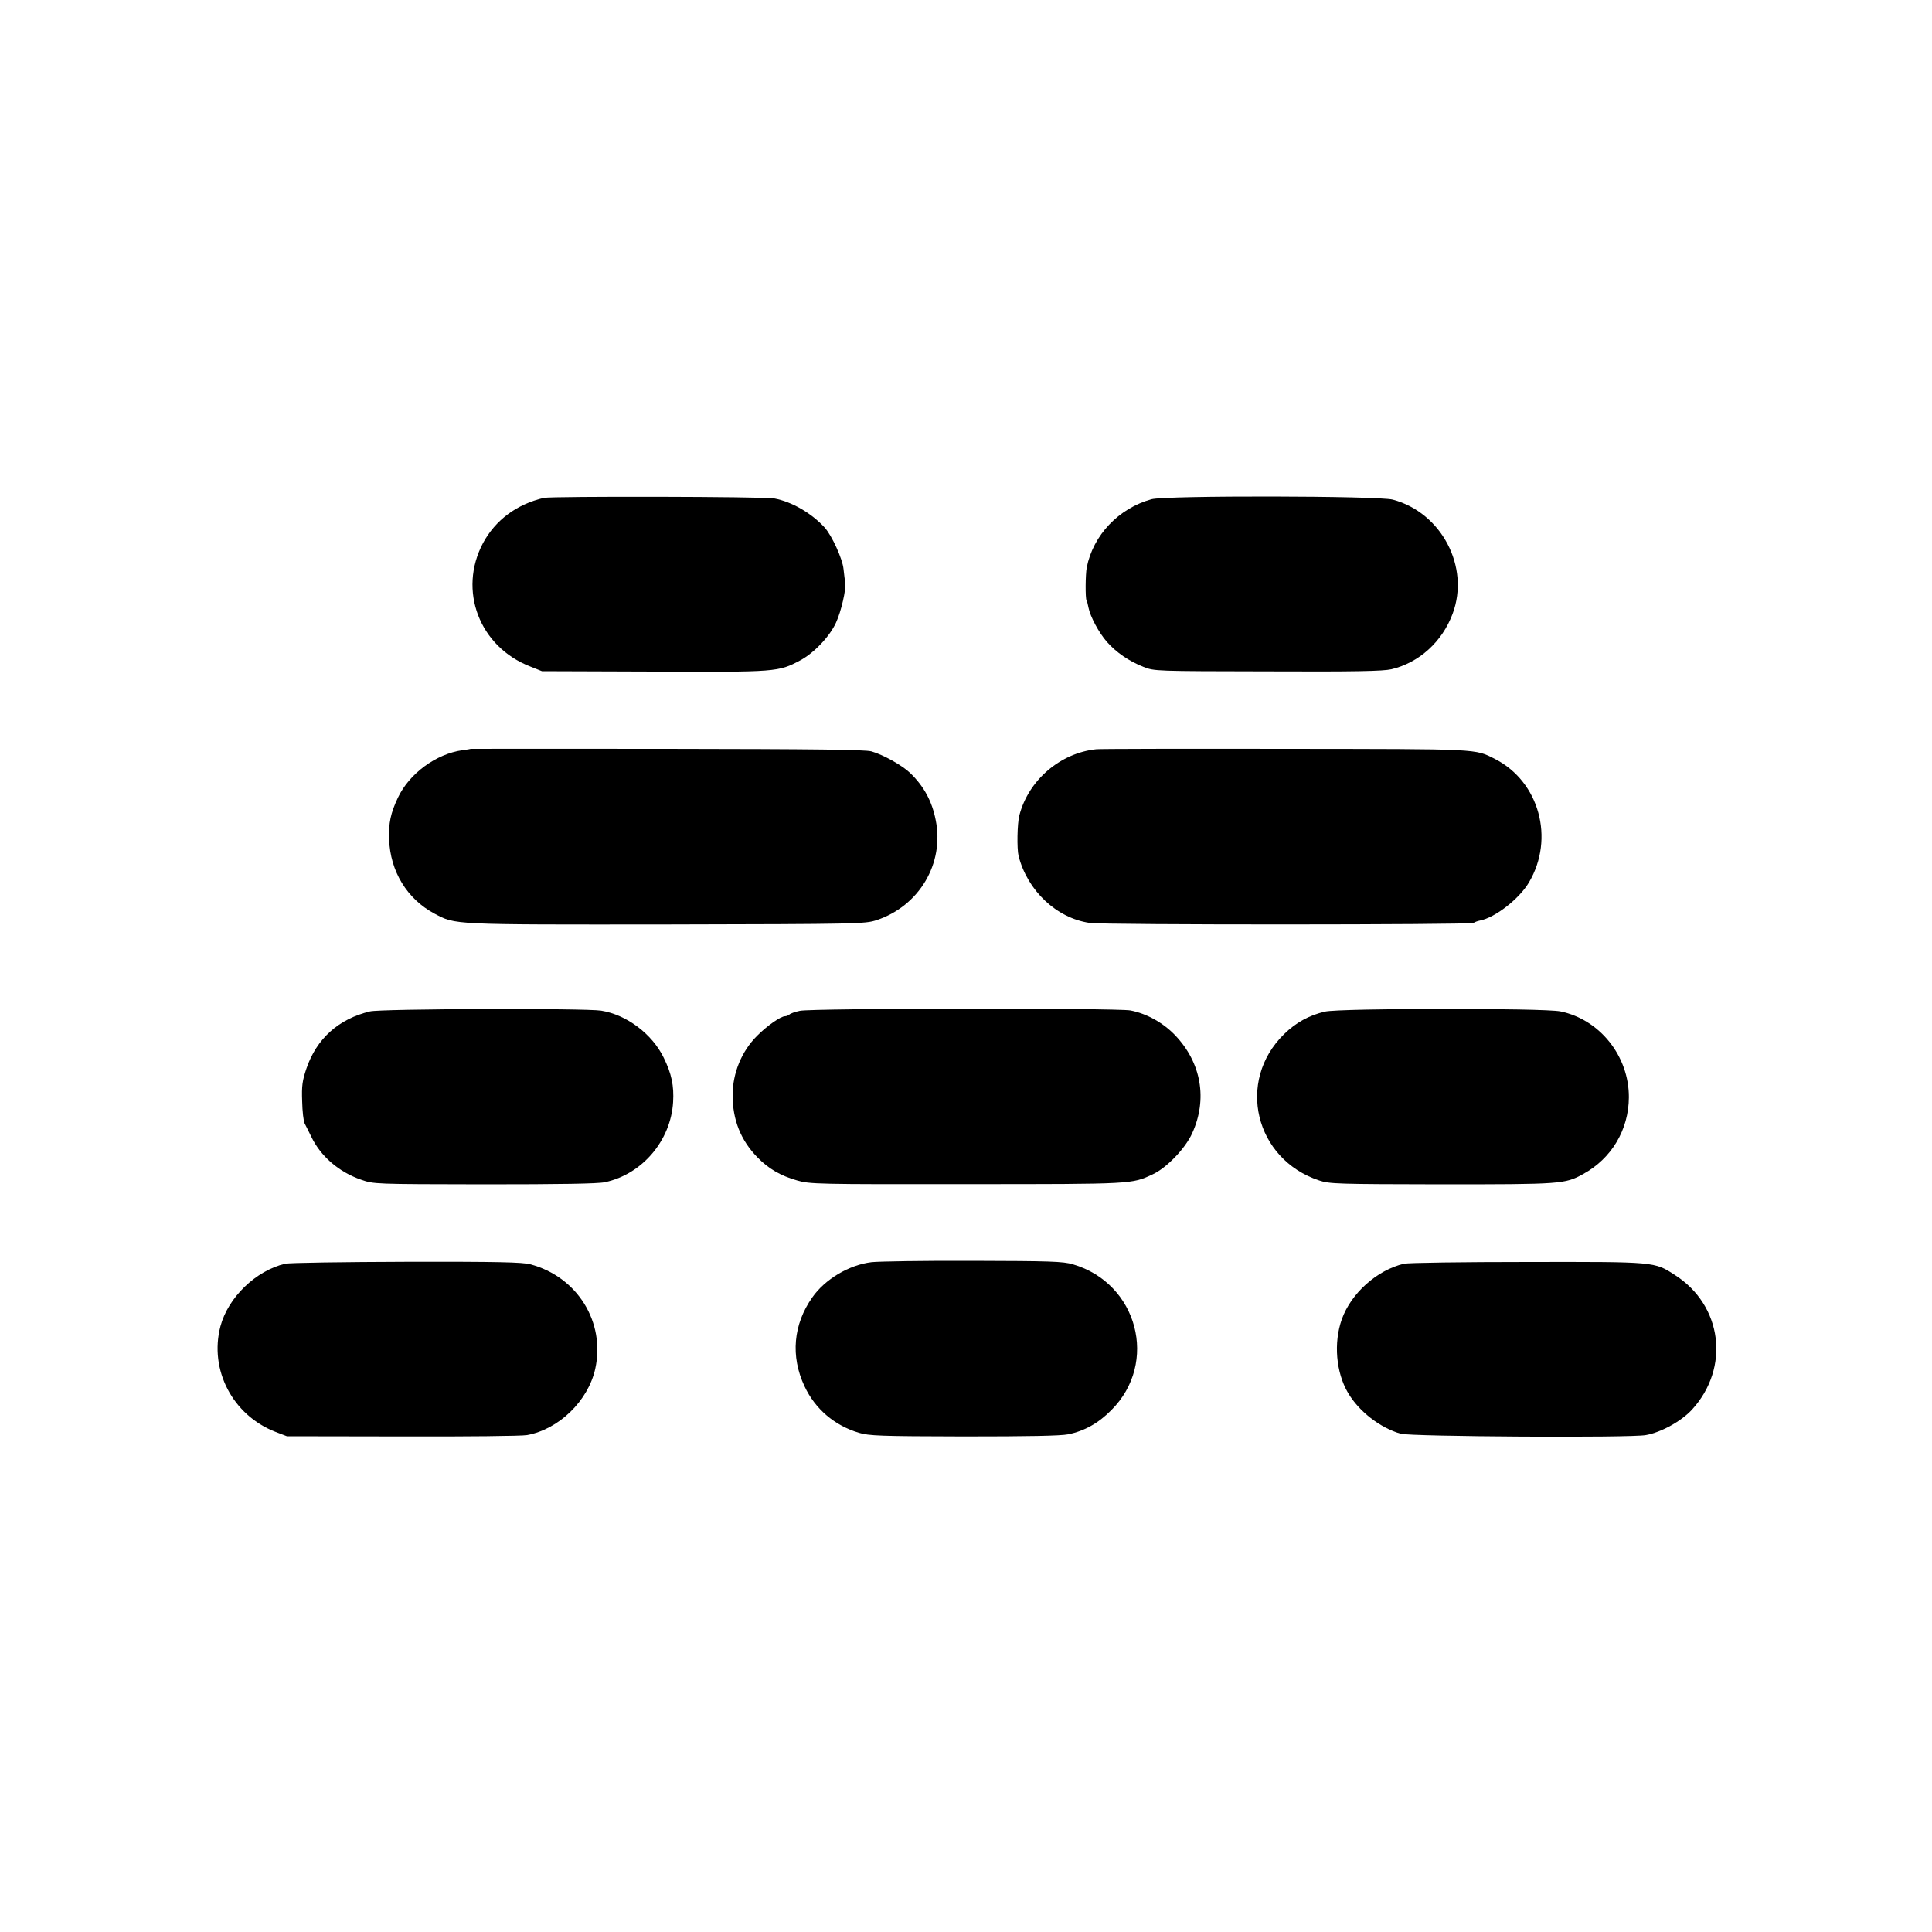
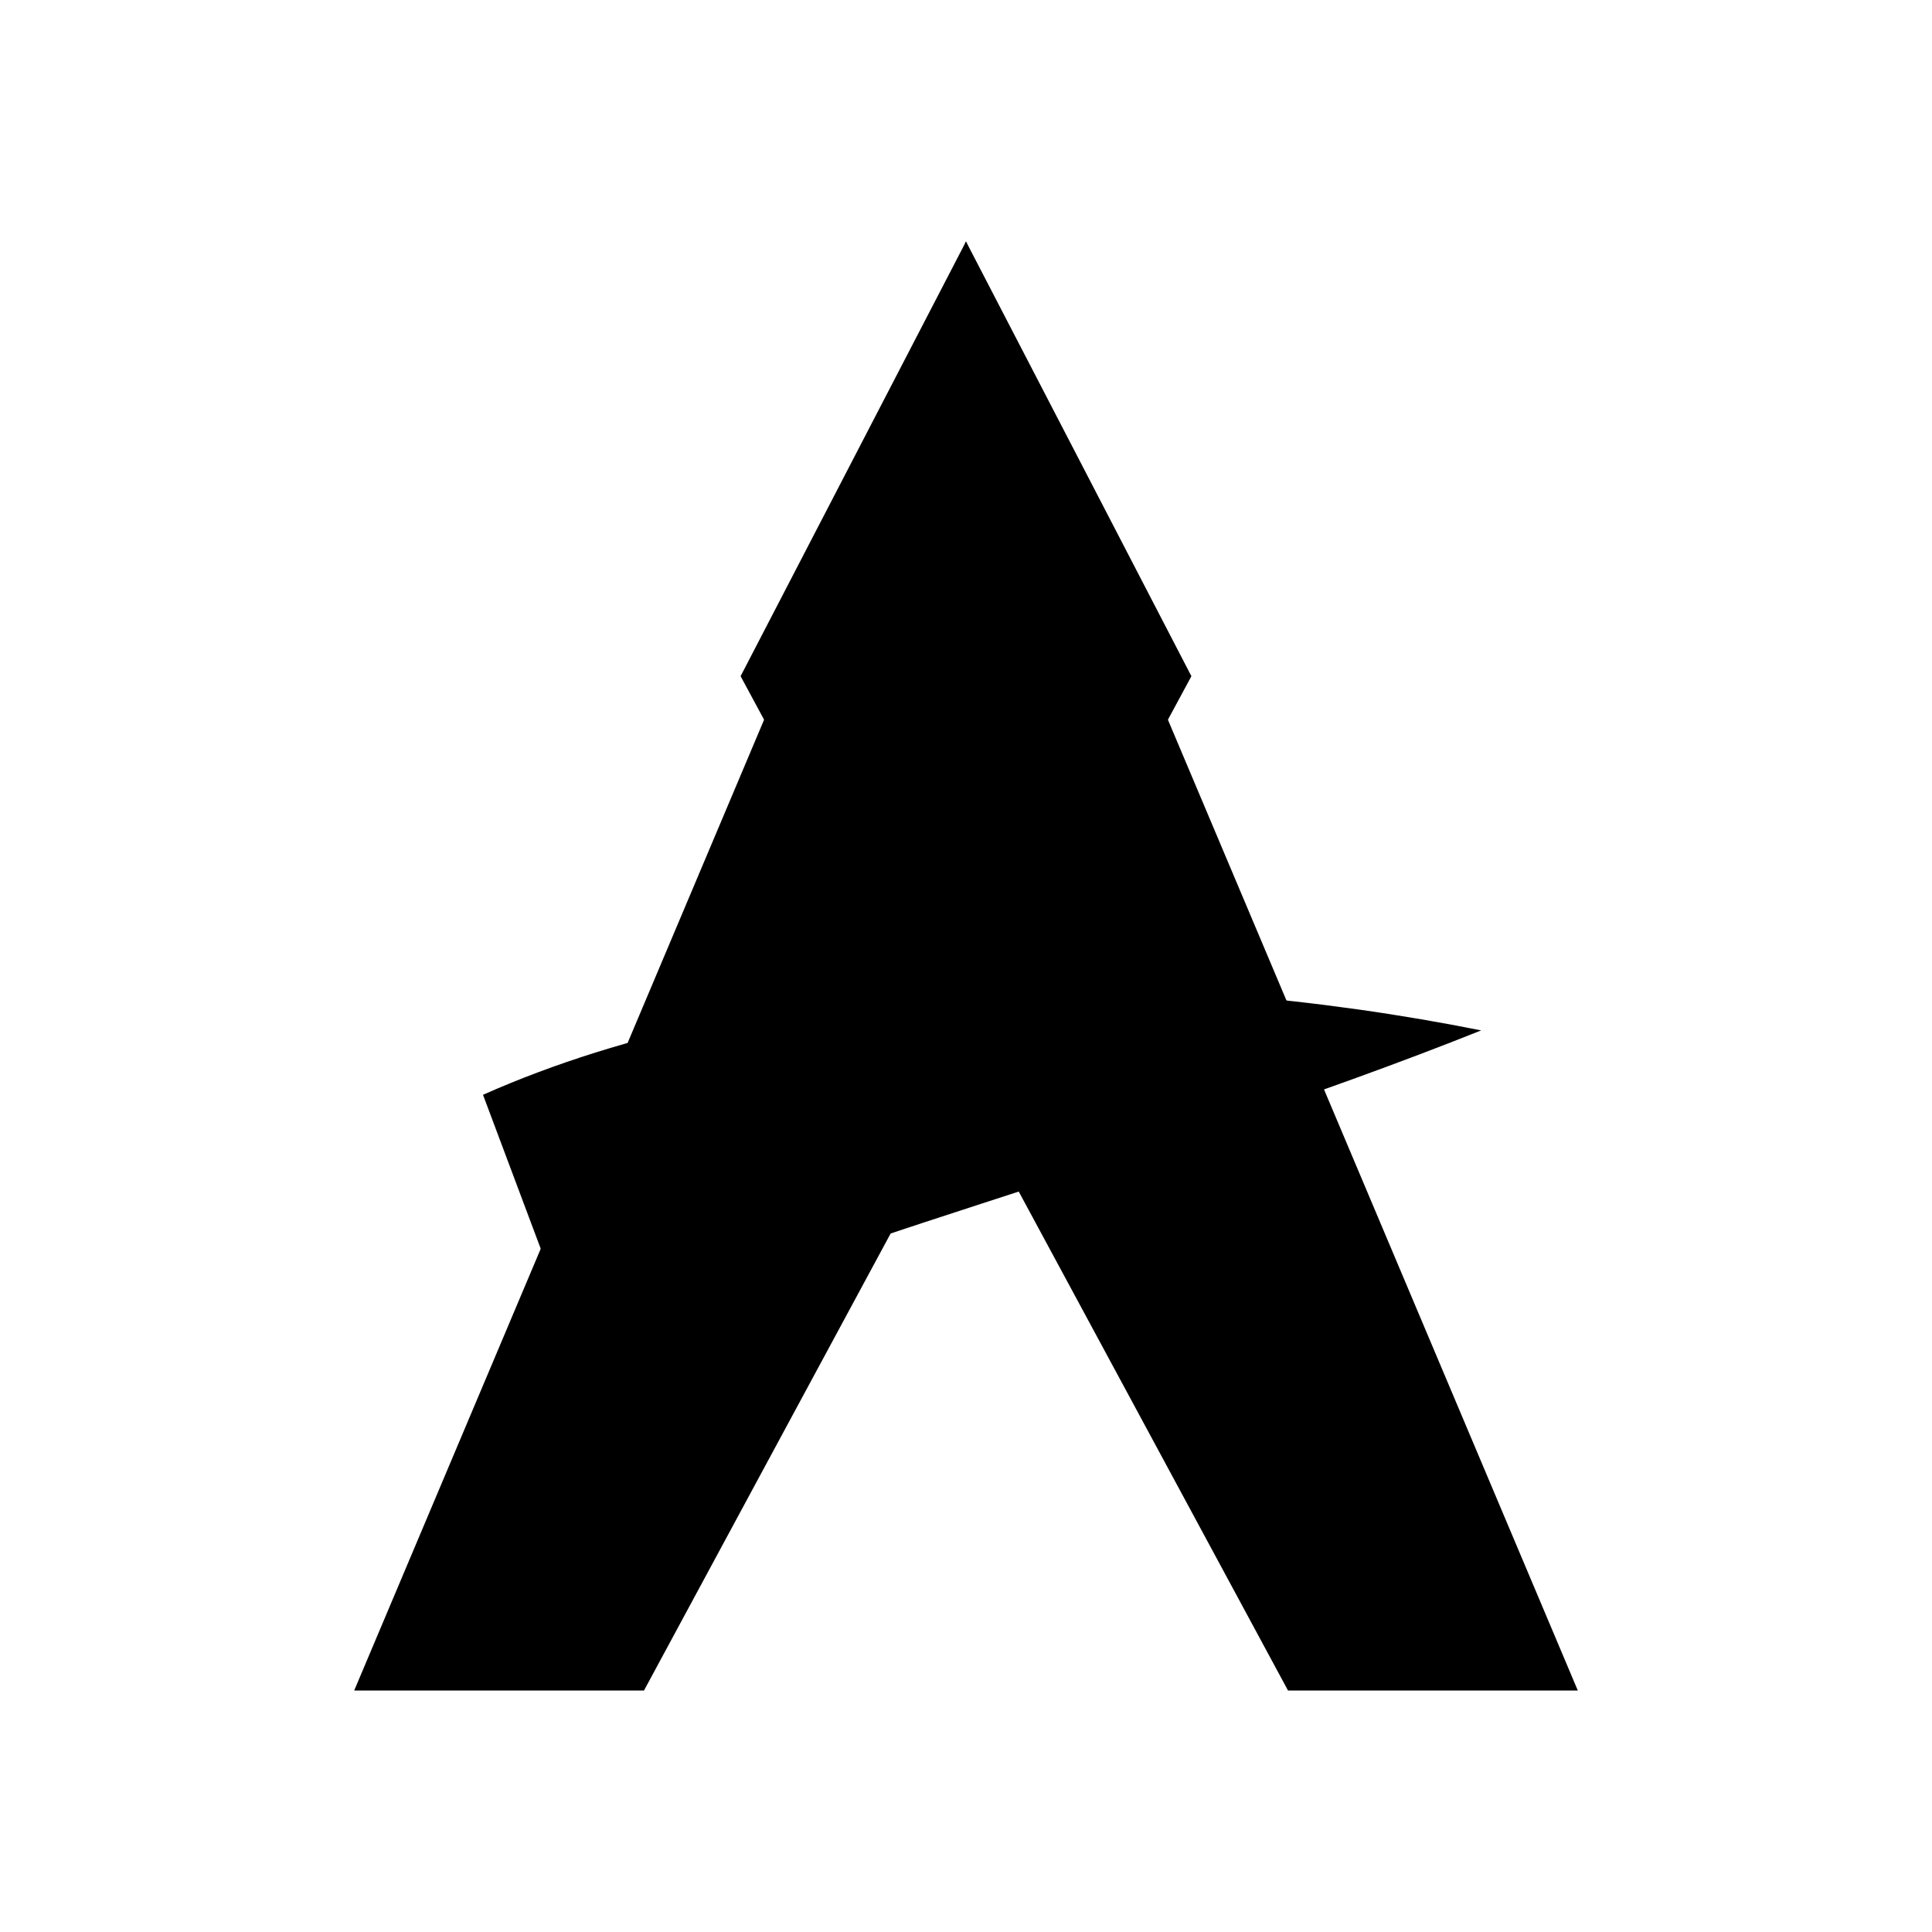
- <svg xmlns="http://www.w3.org/2000/svg" height="1000pt" preserveAspectRatio="xMidYMid meet" viewBox="0 0 1000 1000" width="1000pt">
-   <g transform="matrix(.1 0 0 -.1 0 1000)">
-     <path d="m2815 7423c-141-33-251-115-315-234-130-245-19-537 245-639l60-24 580-2c638-3 644-2 757 58 71 38 152 123 185 195 27 58 53 173 48 206-2 12-6 44-9 72-5 52-60 173-98 215-68 74-169 133-260 150-50 10-1153 12-1193 3z" />
-     <path d="m5960 7416c-170-47-302-186-335-353-7-35-8-161-1-171 3-5 7-21 10-37 9-46 53-129 96-178 48-54 113-99 189-129 55-22 63-22 641-23 454-2 598 1 642 11 143 34 263 142 317 288 90 242-58 523-310 590-74 20-1179 22-1249 2z" />
-     <path d="m2437 6124c-1-1-20-4-43-7-137-19-276-121-335-247-37-79-48-130-45-214 6-167 93-309 235-385 110-58 83-57 1201-56 995 2 1027 3 1086 22 222 73 353 294 307 519-19 97-61 174-131 242-41 40-141 96-202 113-34 9-291 12-1058 13-558 1-1014 0-1015 0z" />
-     <path d="m5675 6122c-187-19-352-160-399-343-11-42-13-172-4-209 46-180 196-322 368-347 70-11 1971-10 1987 0 7 5 22 10 32 12 80 15 205 113 255 198 134 227 53 521-175 638-107 54-69 52-1089 53-520 1-958 0-975-2z" />
-     <path d="m1915 4765c-163-39-277-142-329-296-21-62-25-89-22-169 1-52 7-104 13-115s21-42 34-68c48-101 142-183 258-223 66-23 66-23 637-24 392 0 589 3 625 11 193 41 341 215 353 415 5 84-8 147-49 230-60 123-192 222-324 243-85 13-1138 10-1196-4z" />
-     <path d="m4140 4768c-25-5-49-14-54-19-6-5-16-9-23-9-22 0-95-51-145-102-80-80-126-193-126-307 0-127 42-233 128-321 57-59 121-96 206-120 65-19 105-20 879-19 866 0 852 0 962 51 71 33 168 133 204 213 80 176 47 365-89 507-61 64-147 112-231 128-71 13-1649 12-1711-2z" />
-     <path d="m6858 4764c-82-19-151-57-212-117-248-243-151-647 182-757 53-18 95-19 632-20 619 0 640 1 734 53 147 80 236 229 237 397 1 213-150 403-354 445-87 18-1141 17-1219-1z" />
-     <path d="m4511 3467c-116-14-241-88-307-183-98-139-113-304-40-459 55-118 155-203 281-241 54-16 111-18 543-19 335 0 501 3 541 11 84 17 157 58 223 125 246 245 137 657-199 755-50 15-118 17-518 18-253 1-489-3-524-7z" />
-     <path d="m1476 3459c-152-36-295-174-335-324-59-225 63-460 284-546l60-23 598-1c329-1 619 2 645 7 165 30 316 177 353 343 53 241-92 476-336 541-39 11-174 14-640 13-324-1-608-5-629-10z" />
-     <path d="m7267 3459c-140-33-274-153-322-288-43-122-30-274 32-380 56-96 167-182 273-212 53-15 1190-22 1269-7 79 14 184 72 239 132 198 217 157 539-88 696-108 70-98 69-765 68-330 0-617-4-638-9z" />
-   </g>
+ <svg xmlns="http://www.w3.org/2000/svg" width="120" height="120" viewBox="0 0 120 120">
+   <path d="M22 105 L60 15 L74 42 L40 105 Z" fill="#000000" />
+   <path d="M98 105 L60 15 L46 42 L80 105 Z" fill="#000000" />
+   <path d="M30 68            C48 60, 72 60, 92 64            C72 72, 48 78, 36 84 Z" fill="#000000" />
</svg>
